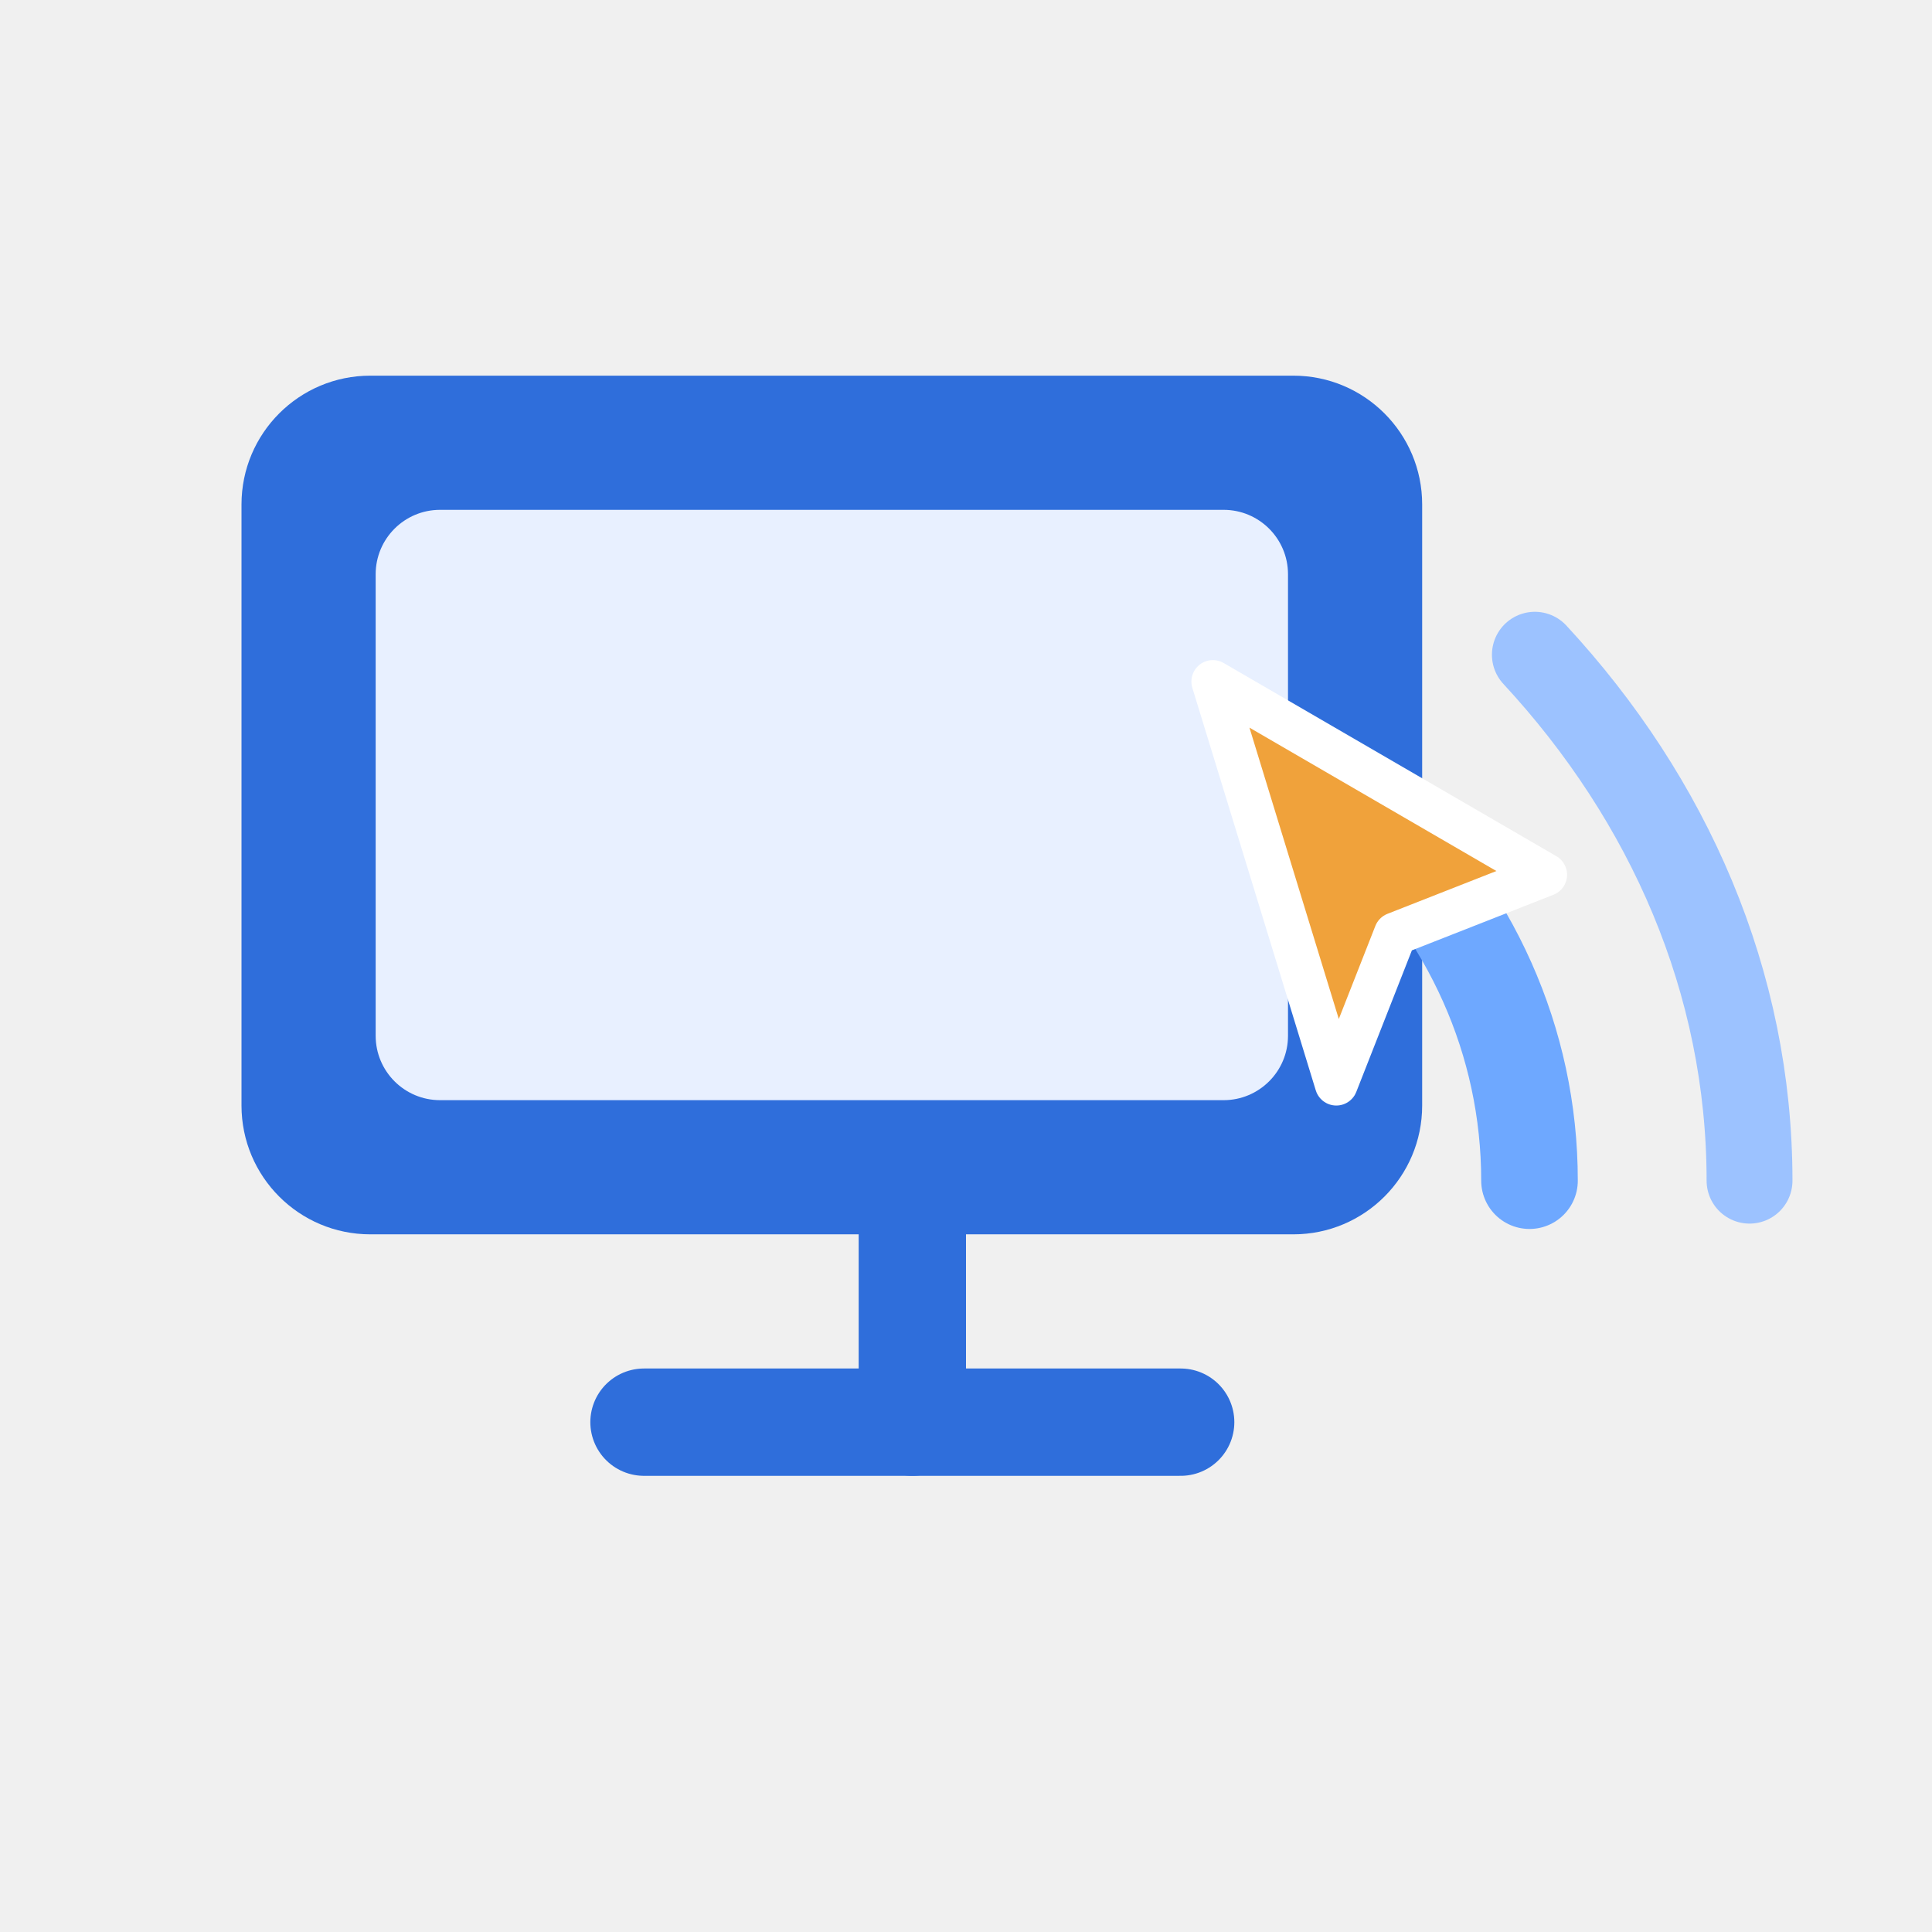
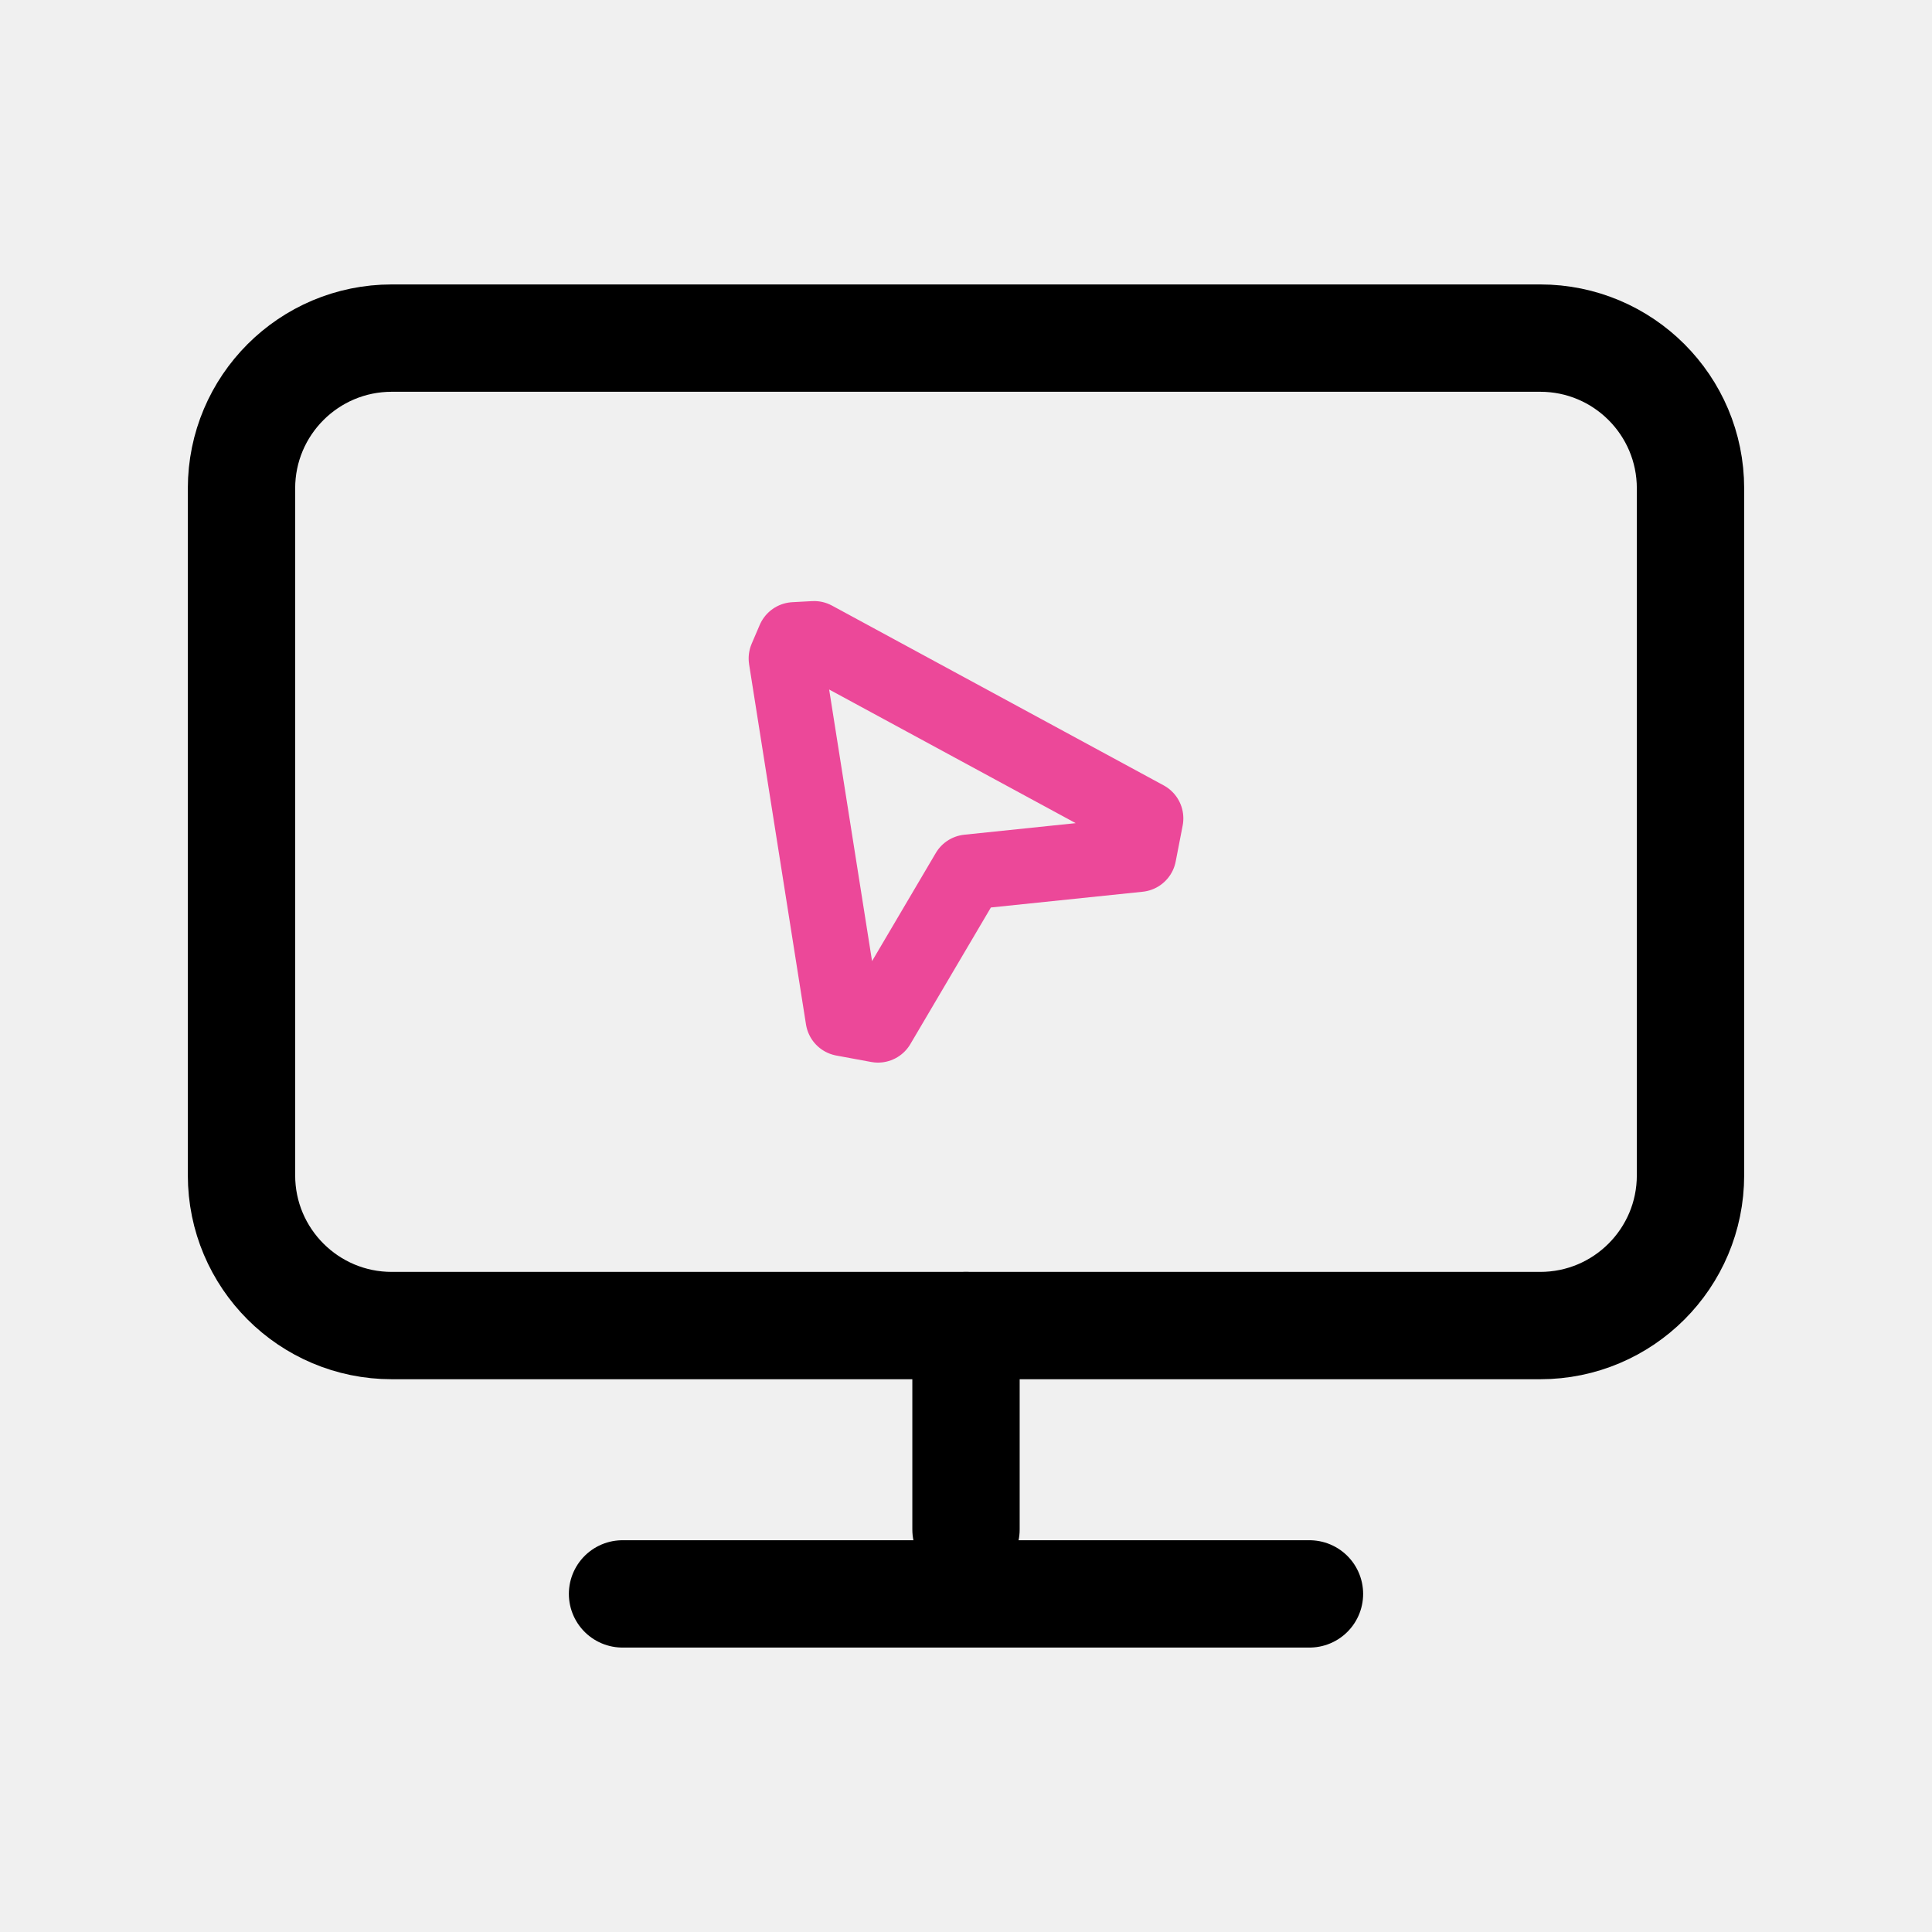
- <svg xmlns="http://www.w3.org/2000/svg" width="36" height="36" viewBox="0 0 36 36" fill="none">
-   <rect x="4.5" y="7" width="22" height="16" rx="2.4" fill="#2f6edb" />
-   <rect x="7" y="9.5" width="17" height="11" rx="1.2" fill="#e8f0ff" />
-   <path d="M12 26.5h10" stroke="#2f6edb" stroke-width="2" stroke-linecap="round" />
-   <path d="M17 23v3.5" stroke="#2f6edb" stroke-width="2" stroke-linecap="round" />
-   <path d="M25.5 15.2c1.9 1.8 3 4.2 3 6.8" stroke="#6ea8ff" stroke-width="1.8" stroke-linecap="round" />
-   <path d="M28.6 12.2c2.5 2.7 4 6.1 4 9.8" stroke="#9cc2ff" stroke-width="1.6" stroke-linecap="round" />
-   <path d="M22.6 12.7l6.2 3.6-2.8 1.1-1.1 2.8-2.3-7.5z" fill="#f0a23b" stroke="#ffffff" stroke-width="0.8" stroke-linejoin="round" />
+ <svg xmlns="http://www.w3.org/2000/svg" width="36" height="36" viewBox="0 0 36 36" role="img" aria-label="KVMFlow" fill="none" stroke-linecap="round" stroke-linejoin="round">
+   <g stroke="#000000" stroke-width="2">
+     <rect x="4.5" y="6.3" width="27" height="18.4" rx="2.8" />
+     <path d="M18 24.7L18 28.5" />
+     <path d="M11.6 29.7L24.4 29.7" />
+   </g>
+   <path d="M14.8 11.92L15.17 11.9L21.35 15.25L21.22 15.92L18.04 16.25L16.36 19.1L15.71 18.98L14.65 12.27Z" stroke="#ec4899" stroke-width="1.4" />
</svg>
